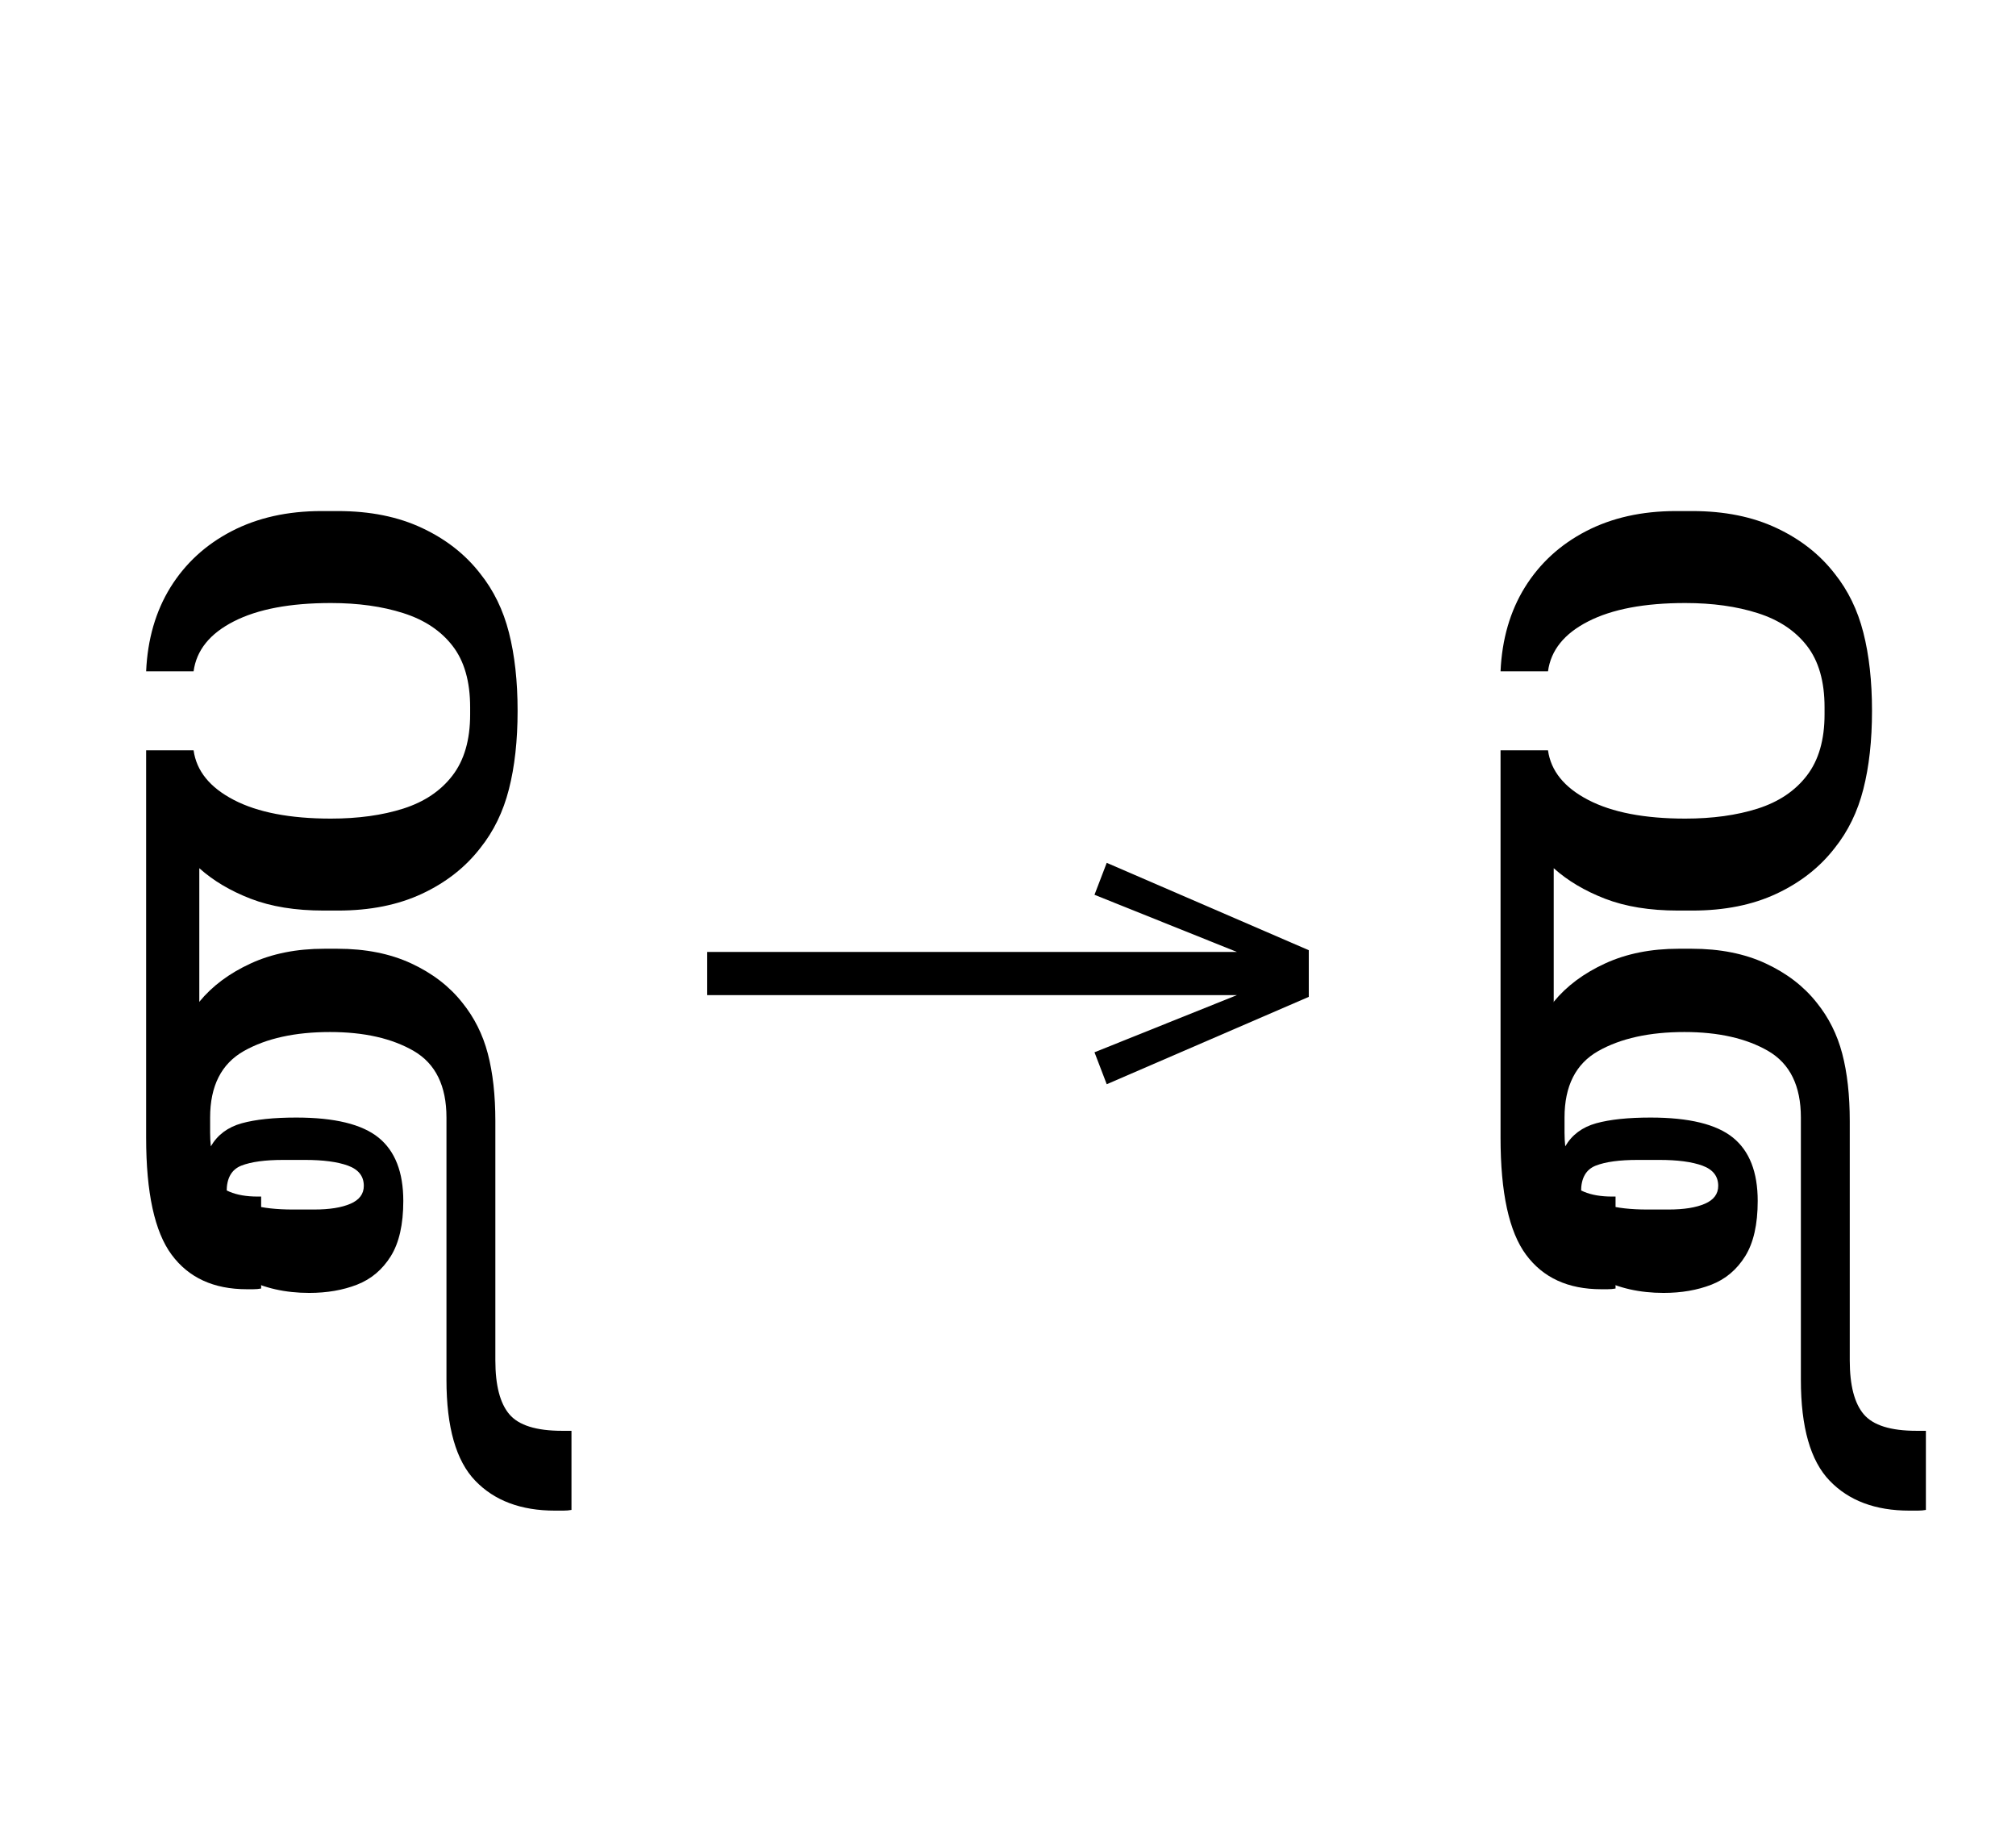
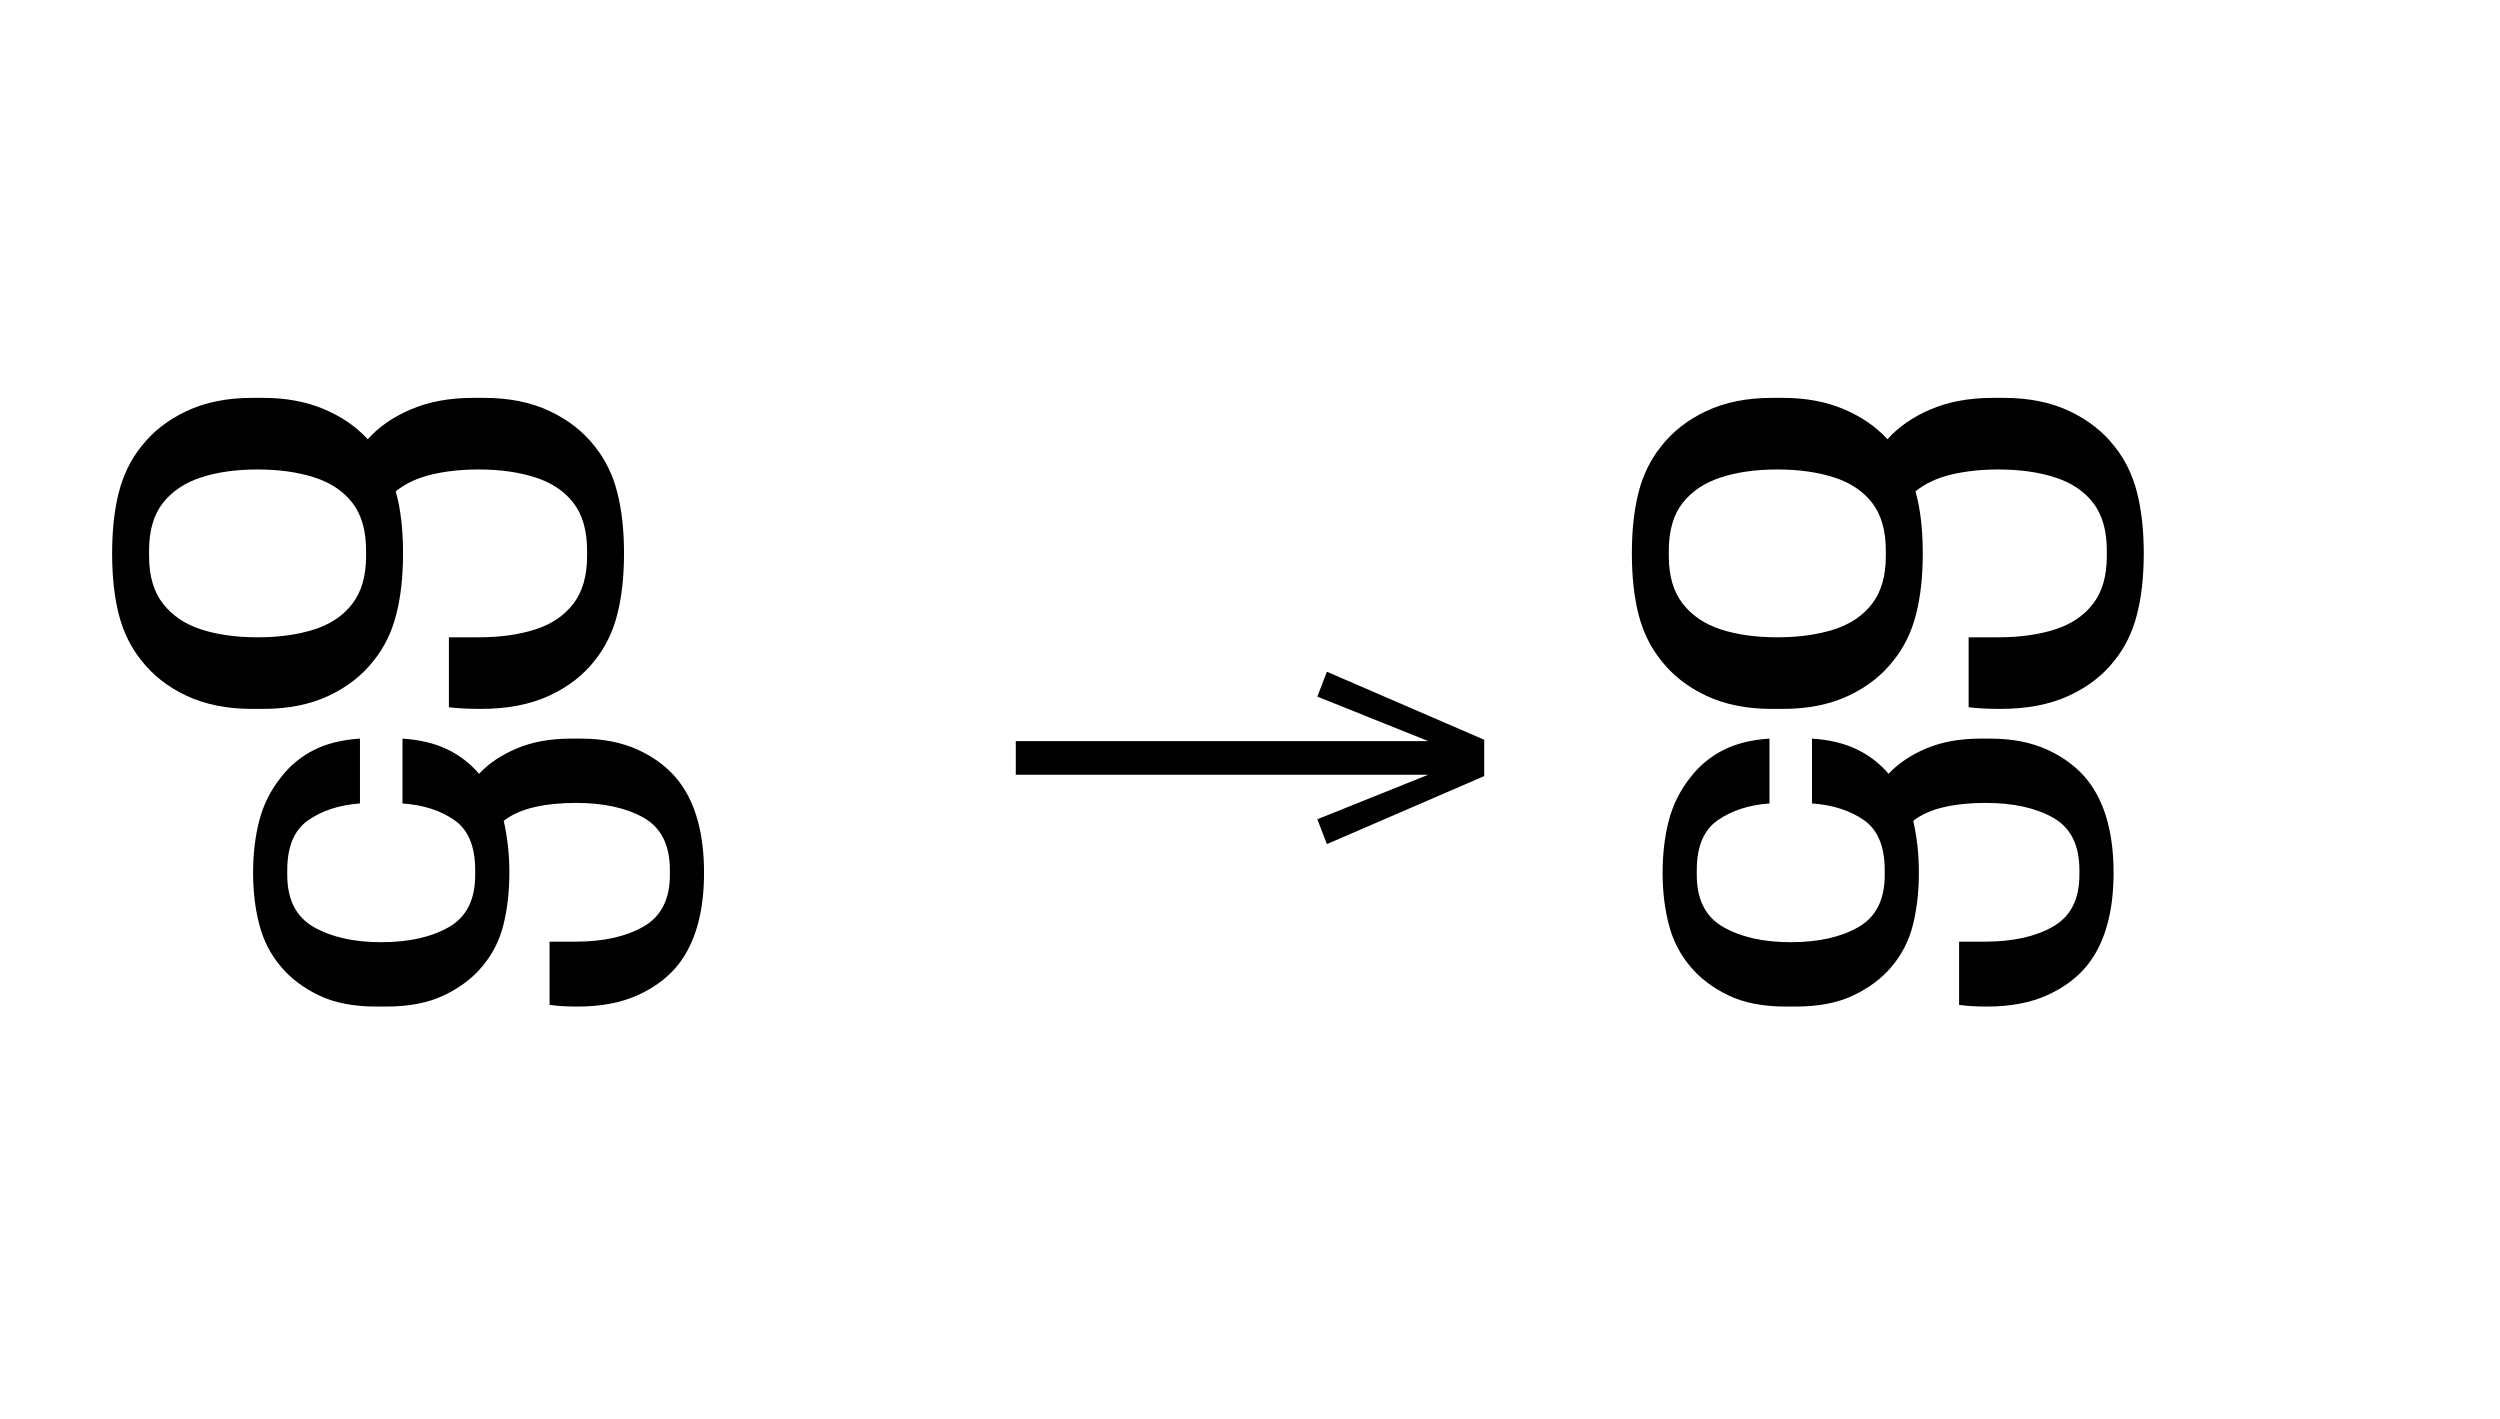
- <svg xmlns="http://www.w3.org/2000/svg" xmlns:xlink="http://www.w3.org/1999/xlink" version="1.1" width="385.84" height="348.613">
+ <svg xmlns="http://www.w3.org/2000/svg" xmlns:xlink="http://www.w3.org/1999/xlink" version="1.1" width="614.473" height="348.613">
  <defs>
    <g>
      <symbol overflow="visible" id="id0:glyph0-0">
        <path style="stroke:none;" d="M 10.344 0 L 10.344 -78.547 L 55.547 -78.547 L 55.547 0 Z M 15.953 -72.938 L 15.953 -5.609 L 49.938 -5.609 L 49.938 -72.938 Z M 15.953 -72.938 " />
      </symbol>
      <symbol overflow="visible" id="id0:glyph0-1">
-         <path style="stroke:none;" d="M 13.641 -35.531 L 6.375 -35.531 C 6.594 -40.445 7.836 -44.738 10.109 -48.406 C 12.391 -52.07 15.508 -54.93 19.469 -56.984 C 23.426 -59.035 28.008 -60.062 33.219 -60.062 L 35.75 -60.062 C 40.664 -60.062 44.957 -59.195 48.625 -57.469 C 52.289 -55.75 55.258 -53.422 57.531 -50.484 C 59.582 -47.922 61.047 -44.914 61.922 -41.469 C 62.805 -38.02 63.25 -34.023 63.25 -29.484 C 63.25 -24.93 62.805 -20.93 61.922 -17.484 C 61.047 -14.035 59.582 -11.031 57.531 -8.469 C 55.258 -5.531 52.289 -3.203 48.625 -1.484 C 44.957 0.234 40.664 1.094 35.75 1.094 L 33.547 1.094 C 29.223 1.094 25.5 0.488 22.375 -0.719 C 19.258 -1.926 16.641 -3.484 14.516 -5.391 L 14.516 32.344 C 14.516 36.812 15.156 40.016 16.438 41.953 C 17.727 43.898 20.062 44.875 23.438 44.875 L 23.984 44.875 L 23.984 58.953 C 23.617 59.023 23.211 59.062 22.766 59.062 C 22.328 59.062 22 59.062 21.781 59.062 C 16.719 59.062 12.883 57.301 10.281 53.781 C 7.676 50.27 6.375 44.297 6.375 35.859 L 6.375 -23.438 L 13.641 -23.438 C 14.078 -20.281 16.129 -17.75 19.797 -15.844 C 23.461 -13.938 28.414 -12.984 34.656 -12.984 C 38.832 -12.984 42.531 -13.492 45.75 -14.516 C 48.977 -15.547 51.488 -17.234 53.281 -19.578 C 55.082 -21.922 55.984 -25.039 55.984 -28.938 L 55.984 -30.031 C 55.984 -33.988 55.082 -37.125 53.281 -39.438 C 51.488 -41.75 48.977 -43.414 45.75 -44.438 C 42.531 -45.469 38.832 -45.984 34.656 -45.984 C 28.414 -45.984 23.461 -45.047 19.797 -43.172 C 16.129 -41.305 14.078 -38.758 13.641 -35.531 Z M 13.641 -35.531 " />
+         <path style="stroke:none;" d="M 33.547 -60.062 L 35.75 -60.062 C 40.219 -60.062 44.191 -59.328 47.672 -57.859 C 51.16 -56.391 54.039 -54.41 56.312 -51.922 C 58.445 -54.336 61.27 -56.297 64.781 -57.797 C 68.301 -59.305 72.375 -60.062 77 -60.062 L 79.203 -60.062 C 84.109 -60.062 88.395 -59.195 92.062 -57.469 C 95.727 -55.75 98.703 -53.422 100.984 -50.484 C 103.035 -47.922 104.5 -44.914 105.375 -41.469 C 106.258 -38.02 106.703 -34.023 106.703 -29.484 C 106.703 -24.93 106.258 -20.93 105.375 -17.484 C 104.5 -14.035 103.035 -11.031 100.984 -8.469 C 98.703 -5.531 95.691 -3.203 91.953 -1.484 C 88.211 0.234 83.742 1.094 78.547 1.094 C 76.117 1.094 74.023 0.984 72.266 0.766 L 72.266 -12.984 L 78.094 -12.984 C 82.281 -12.984 85.984 -13.492 89.203 -14.516 C 92.43 -15.547 94.941 -17.234 96.734 -19.578 C 98.535 -21.922 99.438 -25.039 99.438 -28.938 L 99.438 -30.031 C 99.438 -33.988 98.535 -37.125 96.734 -39.438 C 94.941 -41.75 92.43 -43.414 89.203 -44.438 C 85.984 -45.469 82.281 -45.984 78.094 -45.984 C 74.727 -45.984 71.648 -45.648 68.859 -44.984 C 66.078 -44.328 63.727 -43.227 61.812 -41.688 C 62.77 -38.312 63.25 -34.242 63.25 -29.484 C 63.25 -24.93 62.805 -20.93 61.922 -17.484 C 61.047 -14.035 59.582 -11.031 57.531 -8.469 C 55.258 -5.531 52.289 -3.203 48.625 -1.484 C 44.957 0.234 40.664 1.094 35.75 1.094 L 33.547 1.094 C 28.641 1.094 24.352 0.234 20.688 -1.484 C 17.02 -3.203 14.047 -5.531 11.766 -8.469 C 9.711 -11.031 8.242 -14.035 7.359 -17.484 C 6.484 -20.93 6.047 -24.93 6.047 -29.484 C 6.047 -34.023 6.484 -38.02 7.359 -41.469 C 8.242 -44.914 9.711 -47.922 11.766 -50.484 C 14.047 -53.422 17.02 -55.75 20.688 -57.469 C 24.352 -59.195 28.641 -60.062 33.547 -60.062 Z M 34.656 -12.984 C 38.832 -12.984 42.531 -13.492 45.75 -14.516 C 48.977 -15.547 51.488 -17.234 53.281 -19.578 C 55.082 -21.922 55.984 -25.039 55.984 -28.938 L 55.984 -30.031 C 55.984 -33.988 55.082 -37.125 53.281 -39.438 C 51.488 -41.75 48.977 -43.414 45.75 -44.438 C 42.531 -45.469 38.832 -45.984 34.656 -45.984 C 30.469 -45.984 26.781 -45.469 23.594 -44.438 C 20.406 -43.414 17.895 -41.75 16.062 -39.438 C 14.227 -37.125 13.312 -33.988 13.312 -30.031 L 13.312 -28.938 C 13.312 -25.039 14.227 -21.922 16.062 -19.578 C 17.895 -17.234 20.406 -15.547 23.594 -14.516 C 26.781 -13.492 30.469 -12.984 34.656 -12.984 Z M 34.656 -12.984 " />
      </symbol>
      <symbol overflow="visible" id="id0:glyph0-2">
-         <path style="stroke:none;" d="M -9.453 33.328 L -9.453 69.953 C -9.453 73.773 -8.738 76.523 -7.312 78.203 C -5.883 79.891 -3.191 80.734 0.766 80.734 L 2.203 80.734 L 2.203 92.844 C 1.836 92.914 1.43 92.953 0.984 92.953 C 0.547 92.953 0.109 92.953 -0.328 92.953 C -5.535 92.953 -9.602 91.426 -12.531 88.375 C -15.469 85.332 -16.938 80.188 -16.938 72.938 L -16.938 32.781 C -16.938 27.938 -18.602 24.539 -21.938 22.594 C -25.281 20.656 -29.555 19.688 -34.766 19.688 C -40.117 19.688 -44.516 20.656 -47.953 22.594 C -51.398 24.539 -53.125 27.938 -53.125 32.781 L -53.125 35.094 C -53.125 35.82 -53.086 36.52 -53.016 37.188 C -51.992 35.426 -50.414 34.25 -48.281 33.656 C -46.156 33.07 -43.375 32.781 -39.938 32.781 C -34.062 32.781 -29.859 33.805 -27.328 35.859 C -24.805 37.91 -23.547 41.141 -23.547 45.547 C -23.547 49.141 -24.188 51.961 -25.469 54.016 C -26.75 56.066 -28.469 57.516 -30.625 58.359 C -32.789 59.203 -35.234 59.625 -37.953 59.625 C -41.617 59.625 -44.863 58.891 -47.688 57.422 C -50.508 55.953 -52.875 53.973 -54.781 51.484 C -56.469 49.129 -57.734 46.469 -58.578 43.5 C -59.422 40.531 -59.844 37.066 -59.844 33.109 C -59.844 29.367 -59.438 25.992 -58.625 22.984 C -57.82 19.984 -56.539 17.344 -54.781 15.062 C -52.801 12.645 -50.176 10.688 -46.906 9.188 C -43.645 7.688 -39.891 6.938 -35.641 6.938 L -33.656 6.938 C -29.332 6.938 -25.555 7.688 -22.328 9.188 C -19.098 10.688 -16.492 12.688 -14.516 15.188 C -12.68 17.457 -11.379 20.055 -10.609 22.984 C -9.836 25.922 -9.453 29.367 -9.453 33.328 Z M -40.484 46.859 L -37.188 46.859 C -34.832 46.859 -32.977 46.562 -31.625 45.969 C -30.27 45.383 -29.594 44.473 -29.594 43.234 C -29.594 41.766 -30.398 40.734 -32.016 40.141 C -33.629 39.555 -35.828 39.266 -38.609 39.266 L -41.906 39.266 C -44.695 39.266 -46.844 39.555 -48.344 40.141 C -49.844 40.734 -50.594 42.055 -50.594 44.109 C -48.758 45.941 -45.391 46.859 -40.484 46.859 Z M -40.484 46.859 " />
+         <path style="stroke:none;" d="M -49.609 6.938 C -46.234 7.156 -43.316 7.848 -40.859 9.016 C -38.41 10.191 -36.305 11.805 -34.547 13.859 C -32.641 11.805 -30.16 10.141 -27.109 8.859 C -24.066 7.578 -20.531 6.938 -16.5 6.938 L -14.516 6.938 C -10.191 6.938 -6.414 7.688 -3.188 9.188 C 0.039 10.688 2.645 12.688 4.625 15.188 C 8 19.508 9.688 25.555 9.688 33.328 C 9.688 41.023 8 47.039 4.625 51.375 C 2.645 53.863 0.004 55.859 -3.297 57.359 C -6.598 58.867 -10.562 59.625 -15.188 59.625 C -17.312 59.625 -19.145 59.516 -20.688 59.297 L -20.688 46.859 L -15.516 46.859 C -10.086 46.859 -5.648 45.867 -2.203 43.891 C 1.242 41.91 2.969 38.535 2.969 33.766 L 2.969 32.781 C 2.969 27.863 1.242 24.43 -2.203 22.484 C -5.648 20.547 -10.086 19.578 -15.516 19.578 C -18.516 19.578 -21.223 19.852 -23.641 20.406 C -26.066 20.957 -28.086 21.852 -29.703 23.094 C -29.336 24.707 -29.062 26.359 -28.875 28.047 C -28.688 29.734 -28.594 31.492 -28.594 33.328 C -28.594 36.992 -28.977 40.383 -29.75 43.5 C -30.52 46.625 -31.93 49.395 -33.984 51.812 C -35.891 54.082 -38.383 55.953 -41.469 57.422 C -44.551 58.891 -48.328 59.625 -52.797 59.625 L -54.781 59.625 C -59.25 59.625 -63.004 58.891 -66.047 57.422 C -69.098 55.953 -71.578 54.082 -73.484 51.812 C -75.535 49.395 -76.961 46.625 -77.766 43.5 C -78.578 40.383 -78.984 36.992 -78.984 33.328 C -78.984 29.586 -78.578 26.16 -77.766 23.047 C -76.961 19.93 -75.535 17.086 -73.484 14.516 C -71.723 12.242 -69.578 10.469 -67.047 9.188 C -64.516 7.906 -61.488 7.156 -57.969 6.938 L -57.969 19.688 C -62 19.977 -65.391 21.078 -68.141 22.984 C -70.891 24.891 -72.266 28.156 -72.266 32.781 L -72.266 33.766 C -72.266 38.609 -70.52 42.02 -67.031 44 C -63.551 45.977 -59.141 46.969 -53.797 46.969 C -48.367 46.969 -43.93 45.977 -40.484 44 C -37.035 42.02 -35.312 38.609 -35.312 33.766 L -35.312 32.781 C -35.312 28.156 -36.664 24.891 -39.375 22.984 C -42.094 21.078 -45.504 19.977 -49.609 19.688 Z M -49.609 6.938 " />
      </symbol>
    </g>
    <g>
      <symbol overflow="visible" id="id1:glyph0-0">
        <path style="stroke:none;" d="M 5.375 -96.688 L 69.828 -96.688 L 69.828 0 L 5.375 0 Z M 8.062 -2.688 L 67.141 -2.688 L 67.141 -94 L 8.062 -94 Z M 8.062 -2.688 " />
      </symbol>
      <symbol overflow="visible" id="id1:glyph0-1">
        <path style="stroke:none;" d="M 68.156 -13.75 L 66.281 -18.641 L 88.094 -27.391 L 6.984 -27.391 L 6.984 -34 L 88.094 -34 L 66.281 -42.75 L 68.156 -47.641 L 99.094 -34.266 L 99.094 -27.125 Z M 68.156 -13.75 " />
      </symbol>
    </g>
    <g>
      <symbol overflow="visible" id="id2:glyph0-0">
        <path style="stroke:none;" d="M 10.344 0 L 10.344 -78.547 L 55.547 -78.547 L 55.547 0 Z M 15.953 -72.938 L 15.953 -5.609 L 49.938 -5.609 L 49.938 -72.938 Z M 15.953 -72.938 " />
      </symbol>
      <symbol overflow="visible" id="id2:glyph0-1">
-         <path style="stroke:none;" d="M 13.641 -35.531 L 6.375 -35.531 C 6.594 -40.445 7.836 -44.738 10.109 -48.406 C 12.391 -52.07 15.508 -54.93 19.469 -56.984 C 23.426 -59.035 28.008 -60.062 33.219 -60.062 L 35.75 -60.062 C 40.664 -60.062 44.957 -59.195 48.625 -57.469 C 52.289 -55.75 55.258 -53.422 57.531 -50.484 C 59.582 -47.922 61.047 -44.914 61.922 -41.469 C 62.805 -38.02 63.25 -34.023 63.25 -29.484 C 63.25 -24.93 62.805 -20.93 61.922 -17.484 C 61.047 -14.035 59.582 -11.031 57.531 -8.469 C 55.258 -5.531 52.289 -3.203 48.625 -1.484 C 44.957 0.234 40.664 1.094 35.75 1.094 L 33.547 1.094 C 29.223 1.094 25.5 0.488 22.375 -0.719 C 19.258 -1.926 16.641 -3.484 14.516 -5.391 L 14.516 32.344 C 14.516 36.812 15.156 40.016 16.438 41.953 C 17.727 43.898 20.062 44.875 23.438 44.875 L 23.984 44.875 L 23.984 58.953 C 23.617 59.023 23.211 59.062 22.766 59.062 C 22.328 59.062 22 59.062 21.781 59.062 C 16.719 59.062 12.883 57.301 10.281 53.781 C 7.676 50.27 6.375 44.297 6.375 35.859 L 6.375 -23.438 L 13.641 -23.438 C 14.078 -20.281 16.129 -17.75 19.797 -15.844 C 23.461 -13.938 28.414 -12.984 34.656 -12.984 C 38.832 -12.984 42.531 -13.492 45.75 -14.516 C 48.977 -15.547 51.488 -17.234 53.281 -19.578 C 55.082 -21.922 55.984 -25.039 55.984 -28.938 L 55.984 -30.031 C 55.984 -33.988 55.082 -37.125 53.281 -39.438 C 51.488 -41.75 48.977 -43.414 45.75 -44.438 C 42.531 -45.469 38.832 -45.984 34.656 -45.984 C 28.414 -45.984 23.461 -45.047 19.797 -43.172 C 16.129 -41.305 14.078 -38.758 13.641 -35.531 Z M 13.641 -35.531 " />
+         <path style="stroke:none;" d="M 33.547 -60.062 L 35.75 -60.062 C 40.219 -60.062 44.191 -59.328 47.672 -57.859 C 51.16 -56.391 54.039 -54.41 56.312 -51.922 C 58.445 -54.336 61.27 -56.297 64.781 -57.797 C 68.301 -59.305 72.375 -60.062 77 -60.062 L 79.203 -60.062 C 84.109 -60.062 88.395 -59.195 92.062 -57.469 C 95.727 -55.75 98.703 -53.422 100.984 -50.484 C 103.035 -47.922 104.5 -44.914 105.375 -41.469 C 106.258 -38.02 106.703 -34.023 106.703 -29.484 C 106.703 -24.93 106.258 -20.93 105.375 -17.484 C 104.5 -14.035 103.035 -11.031 100.984 -8.469 C 98.703 -5.531 95.691 -3.203 91.953 -1.484 C 88.211 0.234 83.742 1.094 78.547 1.094 C 76.117 1.094 74.023 0.984 72.266 0.766 L 72.266 -12.984 L 78.094 -12.984 C 82.281 -12.984 85.984 -13.492 89.203 -14.516 C 92.43 -15.547 94.941 -17.234 96.734 -19.578 C 98.535 -21.922 99.438 -25.039 99.438 -28.938 L 99.438 -30.031 C 99.438 -33.988 98.535 -37.125 96.734 -39.438 C 94.941 -41.75 92.43 -43.414 89.203 -44.438 C 85.984 -45.469 82.281 -45.984 78.094 -45.984 C 74.727 -45.984 71.648 -45.648 68.859 -44.984 C 66.078 -44.328 63.727 -43.227 61.812 -41.688 C 62.77 -38.312 63.25 -34.242 63.25 -29.484 C 63.25 -24.93 62.805 -20.93 61.922 -17.484 C 61.047 -14.035 59.582 -11.031 57.531 -8.469 C 55.258 -5.531 52.289 -3.203 48.625 -1.484 C 44.957 0.234 40.664 1.094 35.75 1.094 L 33.547 1.094 C 28.641 1.094 24.352 0.234 20.688 -1.484 C 17.02 -3.203 14.047 -5.531 11.766 -8.469 C 9.711 -11.031 8.242 -14.035 7.359 -17.484 C 6.484 -20.93 6.047 -24.93 6.047 -29.484 C 6.047 -34.023 6.484 -38.02 7.359 -41.469 C 8.242 -44.914 9.711 -47.922 11.766 -50.484 C 14.047 -53.422 17.02 -55.75 20.688 -57.469 C 24.352 -59.195 28.641 -60.062 33.547 -60.062 Z M 34.656 -12.984 C 38.832 -12.984 42.531 -13.492 45.75 -14.516 C 48.977 -15.547 51.488 -17.234 53.281 -19.578 C 55.082 -21.922 55.984 -25.039 55.984 -28.938 L 55.984 -30.031 C 55.984 -33.988 55.082 -37.125 53.281 -39.438 C 51.488 -41.75 48.977 -43.414 45.75 -44.438 C 42.531 -45.469 38.832 -45.984 34.656 -45.984 C 30.469 -45.984 26.781 -45.469 23.594 -44.438 C 20.406 -43.414 17.895 -41.75 16.062 -39.438 C 14.227 -37.125 13.312 -33.988 13.312 -30.031 L 13.312 -28.938 C 13.312 -25.039 14.227 -21.922 16.062 -19.578 C 17.895 -17.234 20.406 -15.547 23.594 -14.516 C 26.781 -13.492 30.469 -12.984 34.656 -12.984 Z M 34.656 -12.984 " />
      </symbol>
      <symbol overflow="visible" id="id2:glyph0-2">
-         <path style="stroke:none;" d="M -9.453 33.328 L -9.453 69.953 C -9.453 73.773 -8.738 76.523 -7.312 78.203 C -5.883 79.891 -3.191 80.734 0.766 80.734 L 2.203 80.734 L 2.203 92.844 C 1.836 92.914 1.43 92.953 0.984 92.953 C 0.547 92.953 0.109 92.953 -0.328 92.953 C -5.535 92.953 -9.602 91.426 -12.531 88.375 C -15.469 85.332 -16.938 80.188 -16.938 72.938 L -16.938 32.781 C -16.938 27.938 -18.602 24.539 -21.938 22.594 C -25.281 20.656 -29.555 19.688 -34.766 19.688 C -40.117 19.688 -44.516 20.656 -47.953 22.594 C -51.398 24.539 -53.125 27.938 -53.125 32.781 L -53.125 35.094 C -53.125 35.82 -53.086 36.52 -53.016 37.188 C -51.992 35.426 -50.414 34.25 -48.281 33.656 C -46.156 33.07 -43.375 32.781 -39.938 32.781 C -34.062 32.781 -29.859 33.805 -27.328 35.859 C -24.805 37.91 -23.547 41.141 -23.547 45.547 C -23.547 49.141 -24.188 51.961 -25.469 54.016 C -26.75 56.066 -28.469 57.516 -30.625 58.359 C -32.789 59.203 -35.234 59.625 -37.953 59.625 C -41.617 59.625 -44.863 58.891 -47.688 57.422 C -50.508 55.953 -52.875 53.973 -54.781 51.484 C -56.469 49.129 -57.734 46.469 -58.578 43.5 C -59.422 40.531 -59.844 37.066 -59.844 33.109 C -59.844 29.367 -59.438 25.992 -58.625 22.984 C -57.82 19.984 -56.539 17.344 -54.781 15.062 C -52.801 12.645 -50.176 10.688 -46.906 9.188 C -43.645 7.688 -39.891 6.938 -35.641 6.938 L -33.656 6.938 C -29.332 6.938 -25.555 7.688 -22.328 9.188 C -19.098 10.688 -16.492 12.688 -14.516 15.188 C -12.68 17.457 -11.379 20.055 -10.609 22.984 C -9.836 25.922 -9.453 29.367 -9.453 33.328 Z M -40.484 46.859 L -37.188 46.859 C -34.832 46.859 -32.977 46.562 -31.625 45.969 C -30.27 45.383 -29.594 44.473 -29.594 43.234 C -29.594 41.766 -30.398 40.734 -32.016 40.141 C -33.629 39.555 -35.828 39.266 -38.609 39.266 L -41.906 39.266 C -44.695 39.266 -46.844 39.555 -48.344 40.141 C -49.844 40.734 -50.594 42.055 -50.594 44.109 C -48.758 45.941 -45.391 46.859 -40.484 46.859 Z M -40.484 46.859 " />
+         <path style="stroke:none;" d="M -49.609 6.938 C -46.234 7.156 -43.316 7.848 -40.859 9.016 C -38.41 10.191 -36.305 11.805 -34.547 13.859 C -32.641 11.805 -30.16 10.141 -27.109 8.859 C -24.066 7.578 -20.531 6.938 -16.5 6.938 L -14.516 6.938 C -10.191 6.938 -6.414 7.688 -3.188 9.188 C 0.039 10.688 2.645 12.688 4.625 15.188 C 8 19.508 9.688 25.555 9.688 33.328 C 9.688 41.023 8 47.039 4.625 51.375 C 2.645 53.863 0.004 55.859 -3.297 57.359 C -6.598 58.867 -10.562 59.625 -15.188 59.625 C -17.312 59.625 -19.145 59.516 -20.688 59.297 L -20.688 46.859 L -15.516 46.859 C -10.086 46.859 -5.648 45.867 -2.203 43.891 C 1.242 41.91 2.969 38.535 2.969 33.766 L 2.969 32.781 C 2.969 27.863 1.242 24.43 -2.203 22.484 C -5.648 20.547 -10.086 19.578 -15.516 19.578 C -18.516 19.578 -21.223 19.852 -23.641 20.406 C -26.066 20.957 -28.086 21.852 -29.703 23.094 C -29.336 24.707 -29.062 26.359 -28.875 28.047 C -28.688 29.734 -28.594 31.492 -28.594 33.328 C -28.594 36.992 -28.977 40.383 -29.75 43.5 C -30.52 46.625 -31.93 49.395 -33.984 51.812 C -35.891 54.082 -38.383 55.953 -41.469 57.422 C -44.551 58.891 -48.328 59.625 -52.797 59.625 L -54.781 59.625 C -59.25 59.625 -63.004 58.891 -66.047 57.422 C -69.098 55.953 -71.578 54.082 -73.484 51.812 C -75.535 49.395 -76.961 46.625 -77.766 43.5 C -78.578 40.383 -78.984 36.992 -78.984 33.328 C -78.984 29.586 -78.578 26.16 -77.766 23.047 C -76.961 19.93 -75.535 17.086 -73.484 14.516 C -71.723 12.242 -69.578 10.469 -67.047 9.188 C -64.516 7.906 -61.488 7.156 -57.969 6.938 L -57.969 19.688 C -62 19.977 -65.391 21.078 -68.141 22.984 C -70.891 24.891 -72.266 28.156 -72.266 32.781 L -72.266 33.766 C -72.266 38.609 -70.52 42.02 -67.031 44 C -63.551 45.977 -59.141 46.969 -53.797 46.969 C -48.367 46.969 -43.93 45.977 -40.484 44 C -37.035 42.02 -35.312 38.609 -35.312 33.766 L -35.312 32.781 C -35.312 28.156 -36.664 24.891 -39.375 22.984 C -42.094 21.078 -45.504 19.977 -49.609 19.688 Z M -49.609 6.938 " />
      </symbol>
    </g>
  </defs>
  <g id="id0:id0" transform="matrix(1.25,0,0,1.25,0.0,0.0)">
    <g id="id0:surface1">
      <g style="fill:rgb(0%,0%,0%);fill-opacity:1;">
        <use xlink:href="#id0:glyph0-1" x="16" y="138.297" />
-         <use xlink:href="#id0:glyph0-2" x="85.297" y="138.297" />
+         <use xlink:href="#id0:glyph0-2" x="128.75" y="138.297" />
      </g>
    </g>
  </g>
-   <g id="id1:id1" transform="matrix(1.25,0,0,1.25,126.6211,73.60352)">
+   <g id="id1:id1" transform="matrix(1.25,0,0,1.25,240.9375,73.60352)">
    <g id="id1:surface1">
      <g style="fill:rgb(0%,0%,0%);fill-opacity:1;">
        <use xlink:href="#id1:glyph0-1" x="0" y="120.844" />
      </g>
    </g>
  </g>
-   <g id="id2:id2" transform="matrix(1.25,0,0,1.25,259.2188,0.0)">
+   <g id="id2:id2" transform="matrix(1.25,0,0,1.25,373.5352,0.0)">
    <g id="id2:surface1">
      <g style="fill:rgb(0%,0%,0%);fill-opacity:1;">
        <use xlink:href="#id2:glyph0-1" x="16" y="138.297" />
-         <use xlink:href="#id2:glyph0-2" x="85.297" y="138.297" />
+         <use xlink:href="#id2:glyph0-2" x="107.078" y="138.297" />
      </g>
    </g>
  </g>
</svg>
